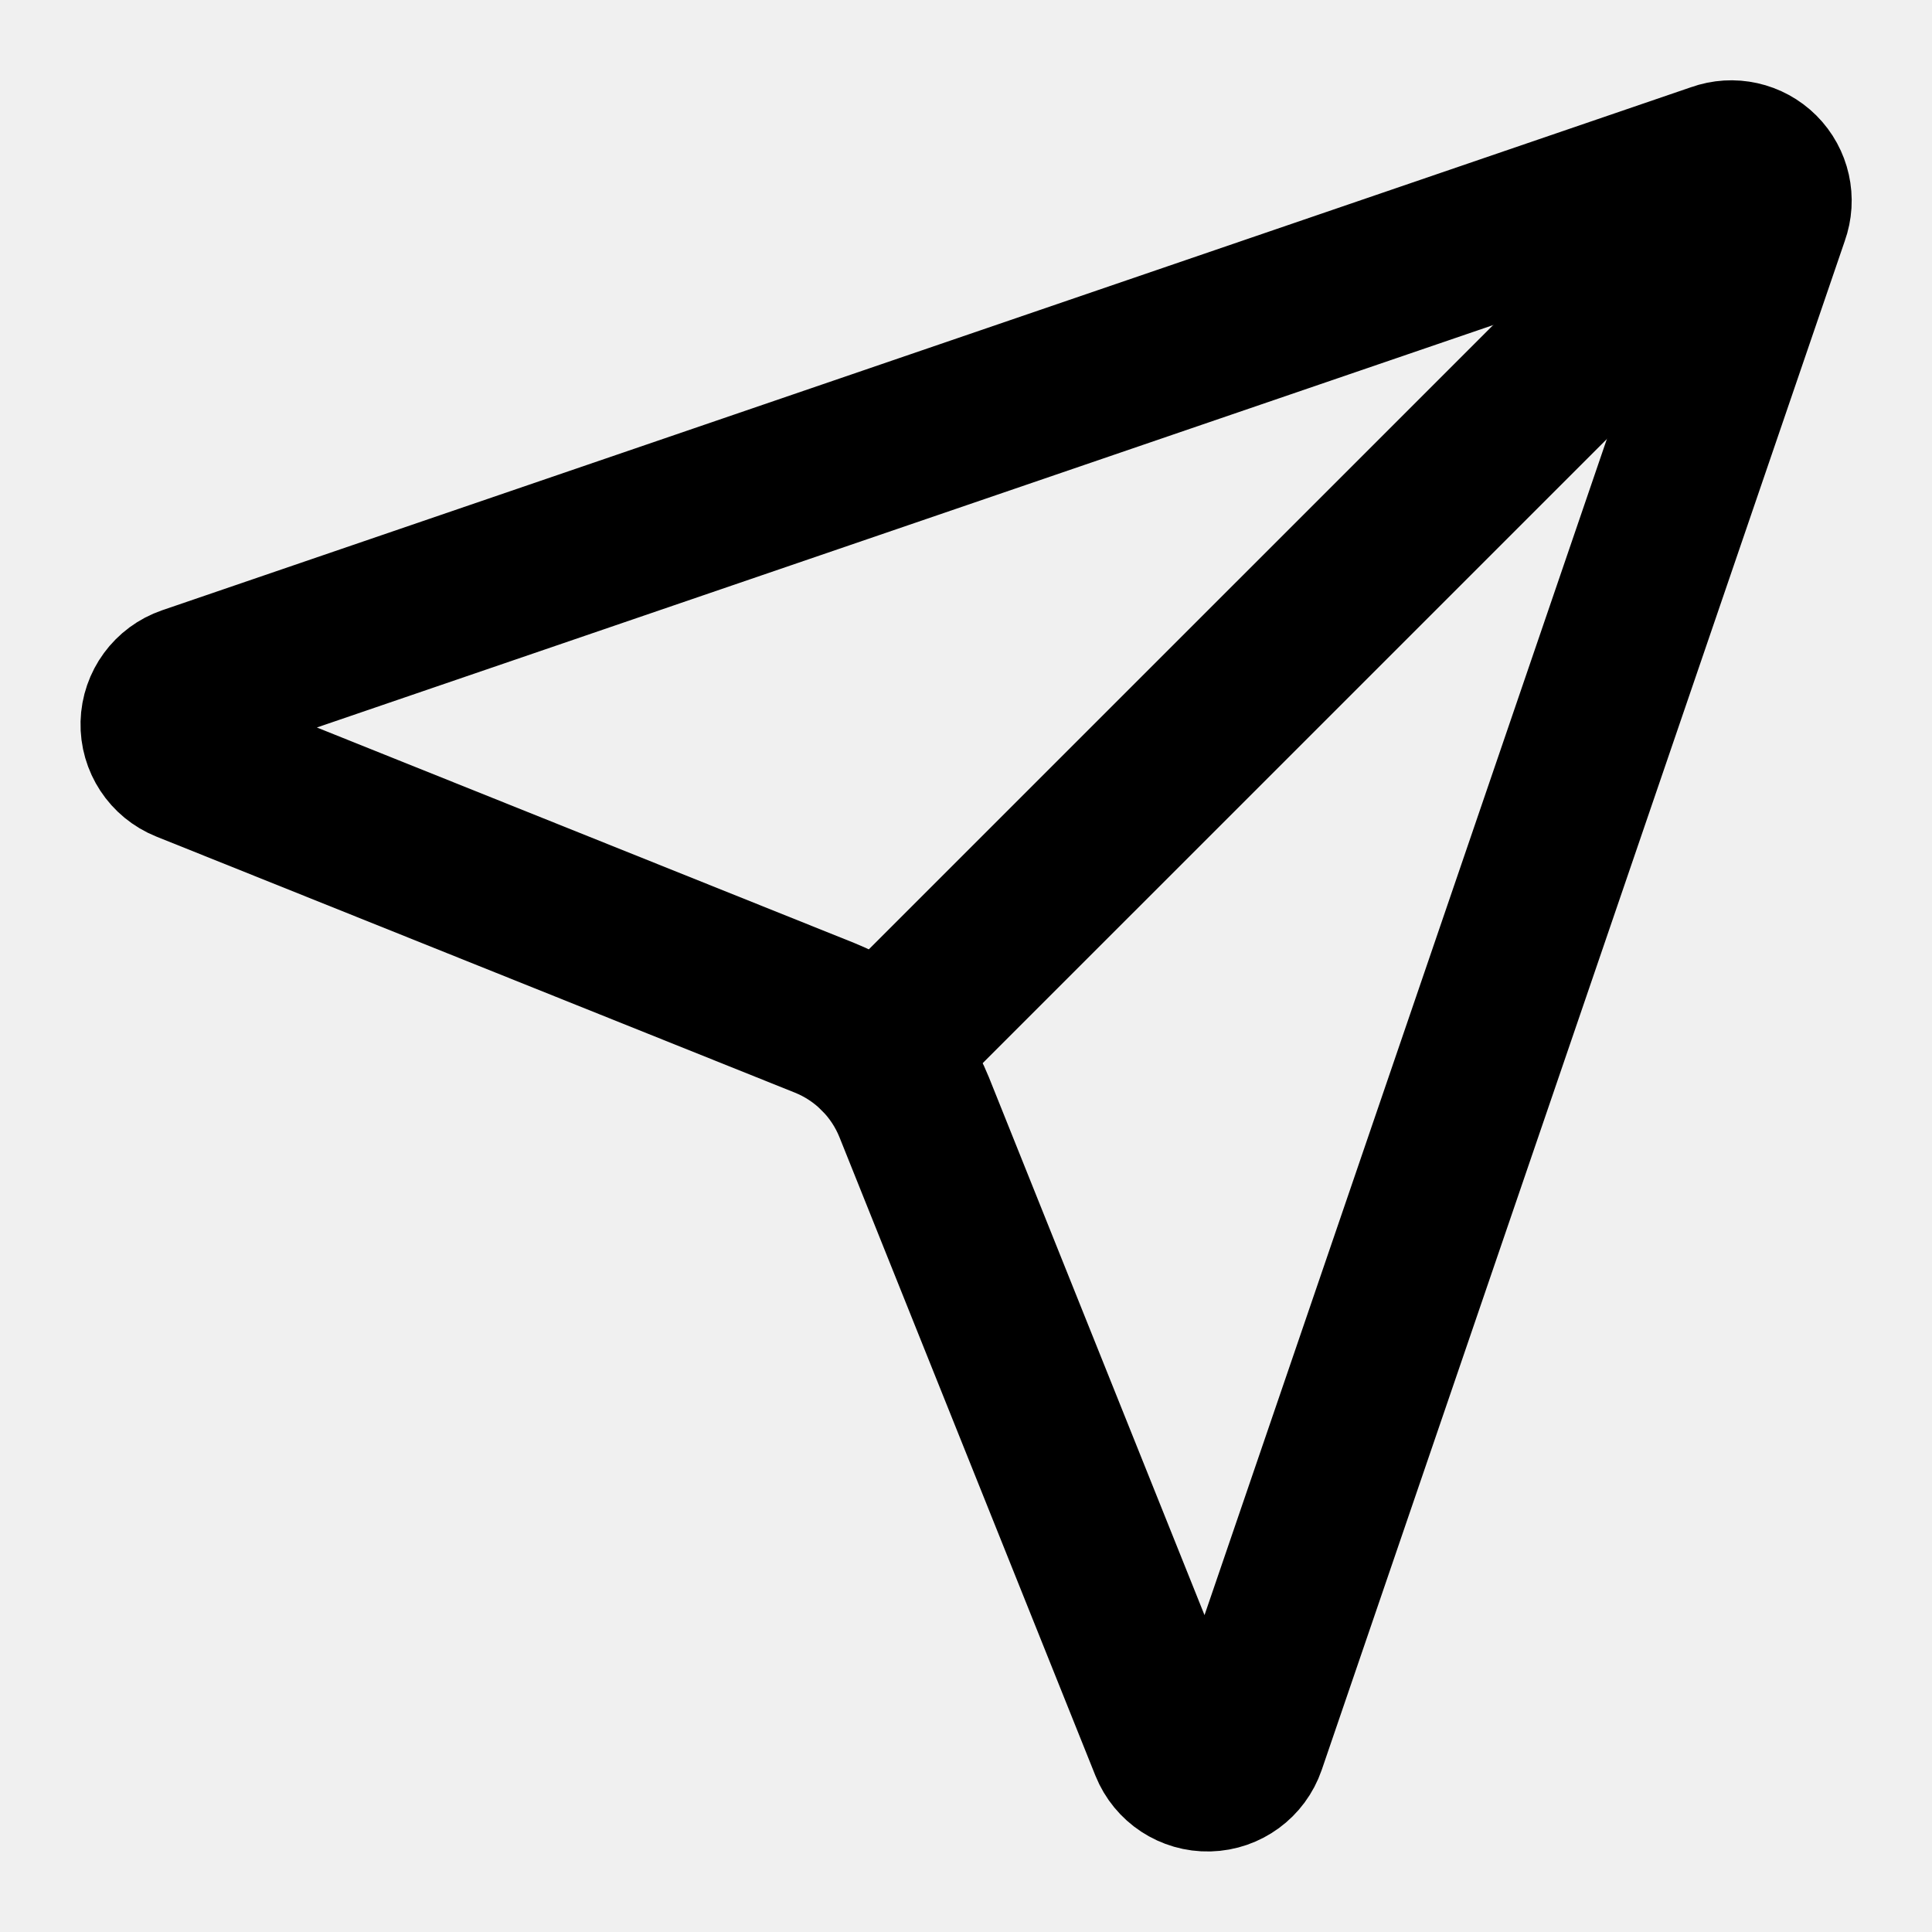
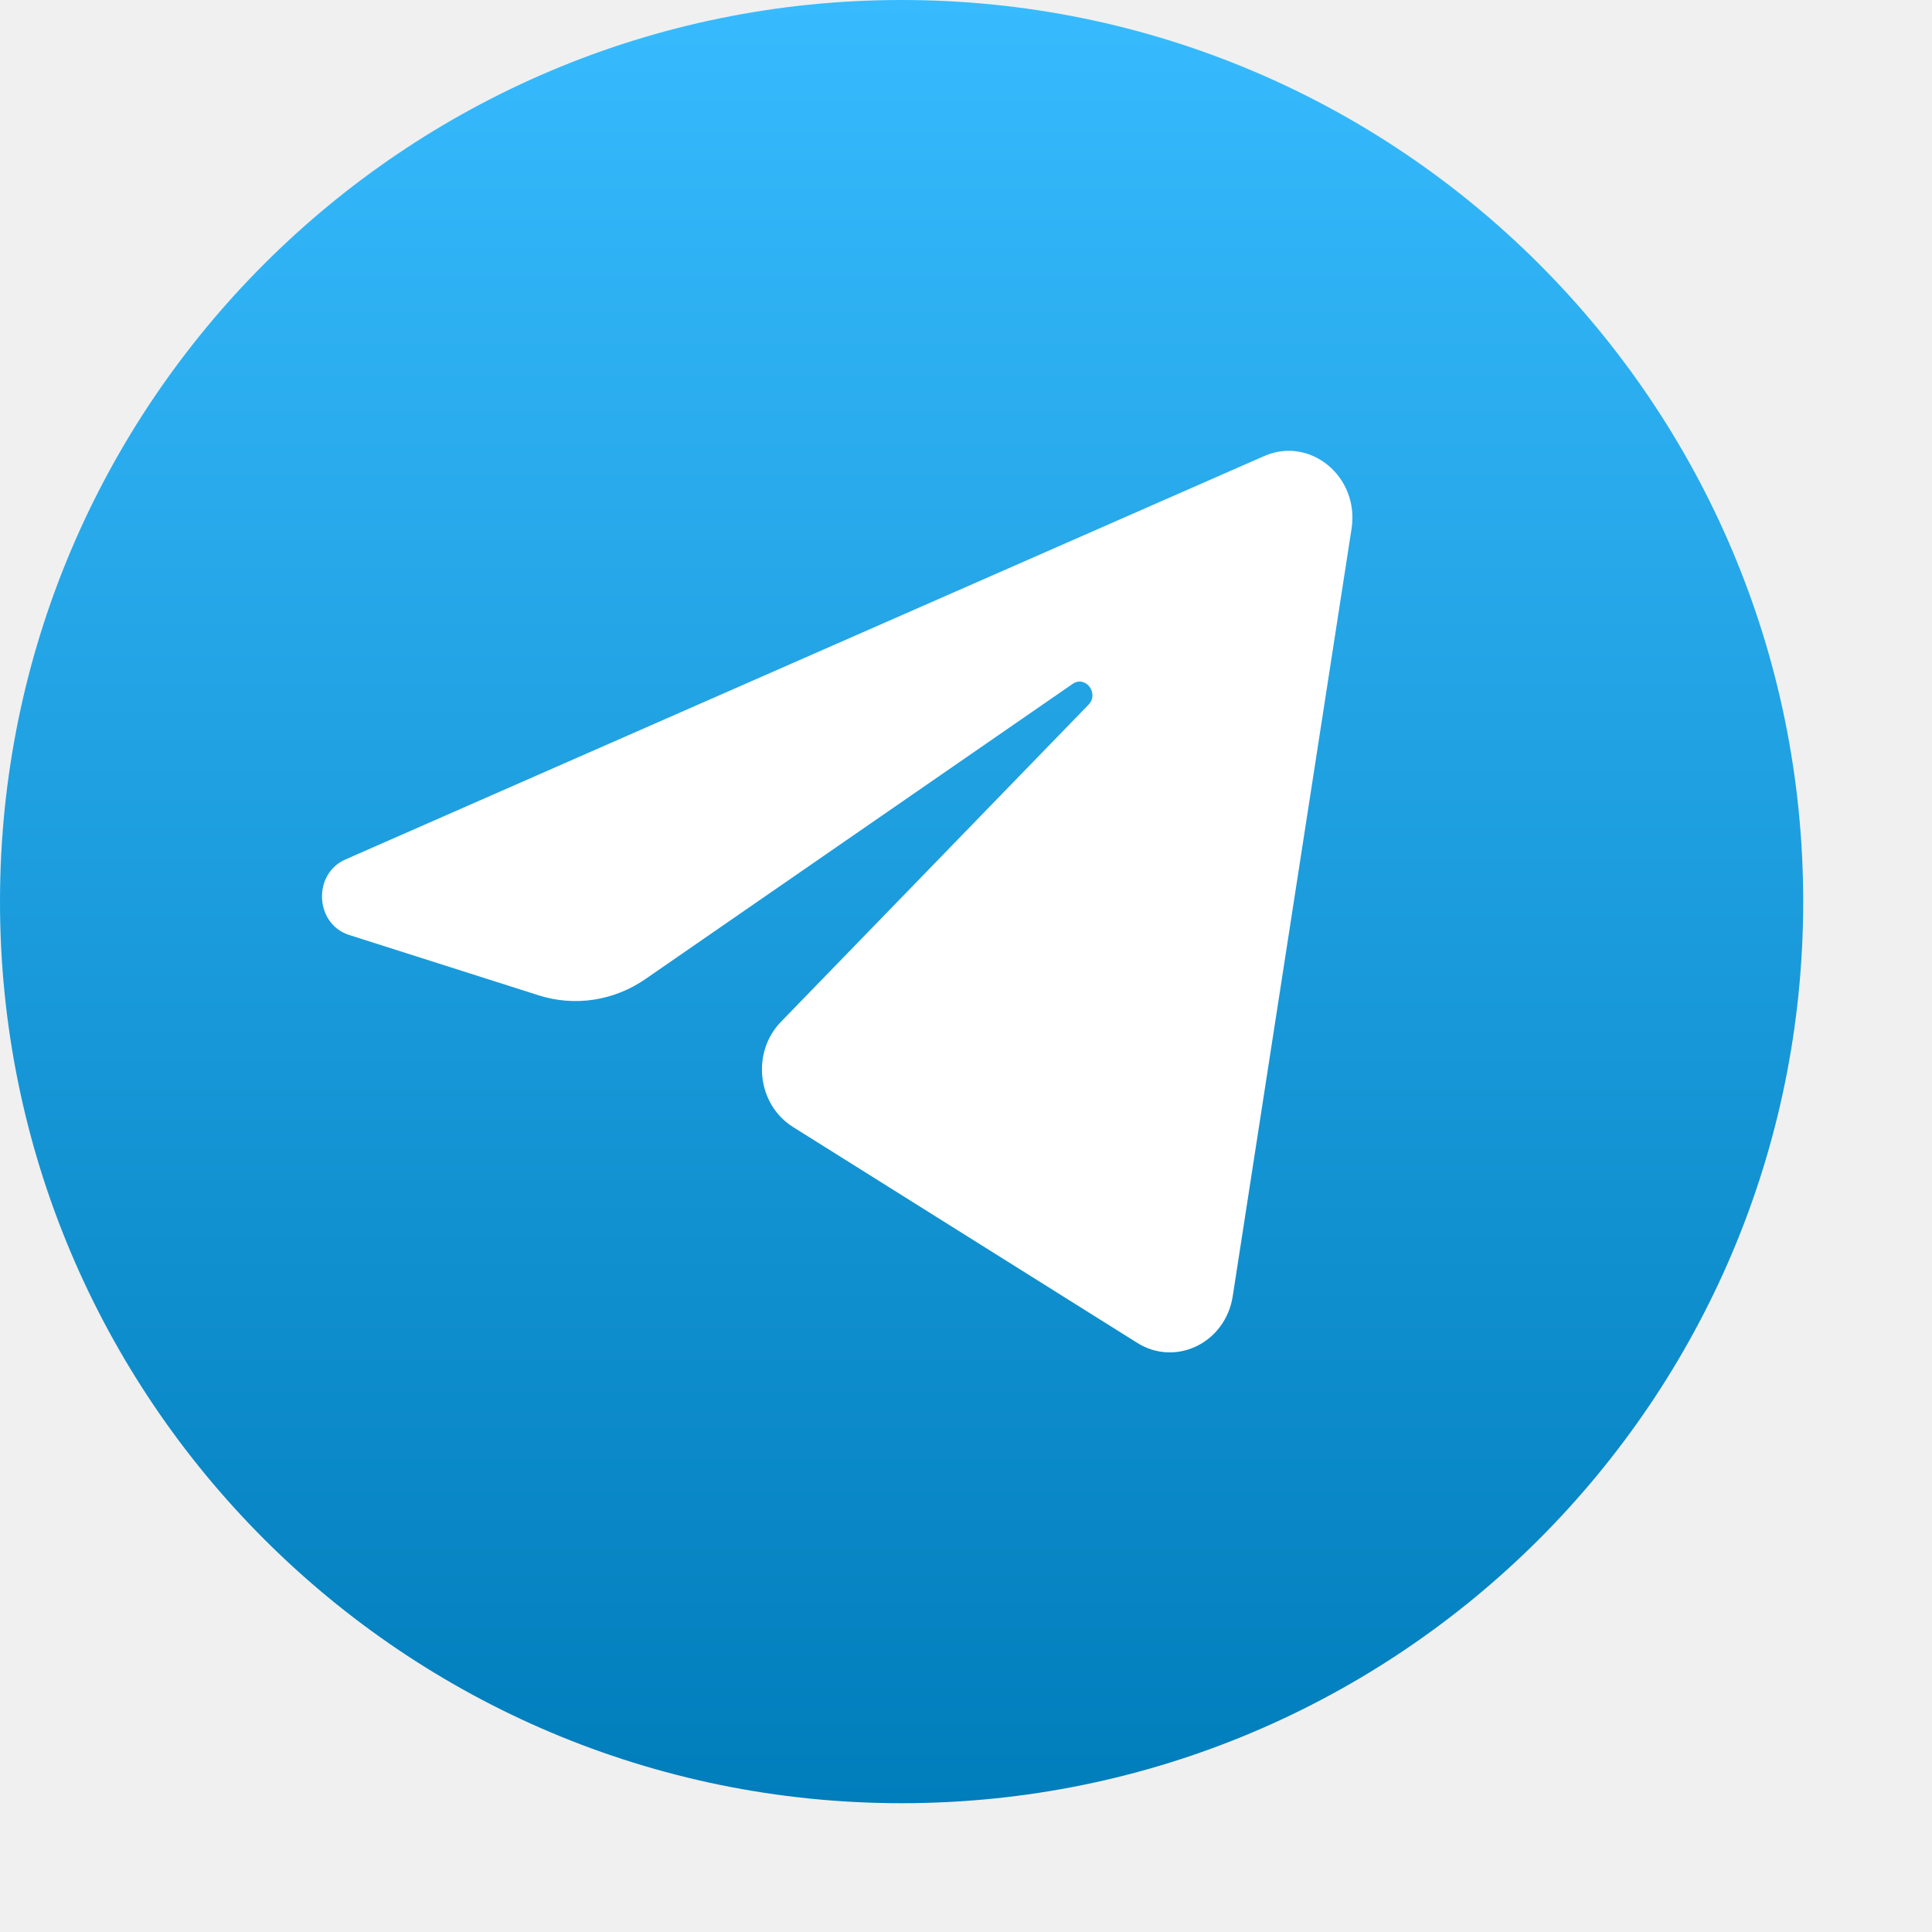
- <svg xmlns="http://www.w3.org/2000/svg" width="24" height="24" viewBox="0 0 24 24" fill="none" stroke="currentColor" stroke-width="2" stroke-linecap="round" stroke-linejoin="round" class="lucide lucide-send-icon lucide-send">
-   <path d="M14.536 21.686a.5.5 0 0 0 .937-.024l6.5-19a.496.496 0 0 0-.635-.635l-19 6.5a.5.5 0 0 0-.024.937l7.93 3.18a2 2 0 0 1 1.112 1.11z" />
-   <path d="m21.854 2.147-10.94 10.939" />
+ <svg xmlns="http://www.w3.org/2000/svg" viewBox="2 2 30 30" fill="none">
+   <g id="SVGRepo_bgCarrier" stroke-width="0" />
+   <g id="SVGRepo_tracerCarrier" stroke-linecap="round" stroke-linejoin="round" />
+   <g id="SVGRepo_iconCarrier">
+     <circle cx="16" cy="16" r="14" fill="url(#paint0_linear_87_7225)" />
+     <path d="M22.987 10.209C23.111 9.403 22.345 8.768 21.629 9.082L7.365 15.345C6.851 15.57 6.889 16.348 7.421 16.518L10.363 17.455C10.925 17.634 11.533 17.541 12.023 17.202L18.655 12.62C18.855 12.482 19.073 12.767 18.902 12.943L14.128 17.865C13.665 18.342 13.757 19.151 14.314 19.5L19.659 22.852C20.259 23.228 21.03 22.851 21.142 22.126L22.987 10.209Z" fill="white" />
+     <defs>
+       <linearGradient id="paint0_linear_87_7225" x1="16" y1="2" x2="16" y2="30" gradientUnits="userSpaceOnUse">
+         <stop stop-color="#37BBFE" />
+         <stop offset="1" stop-color="#007DBB" />
+       </linearGradient>
+     </defs>
+   </g>
</svg>
